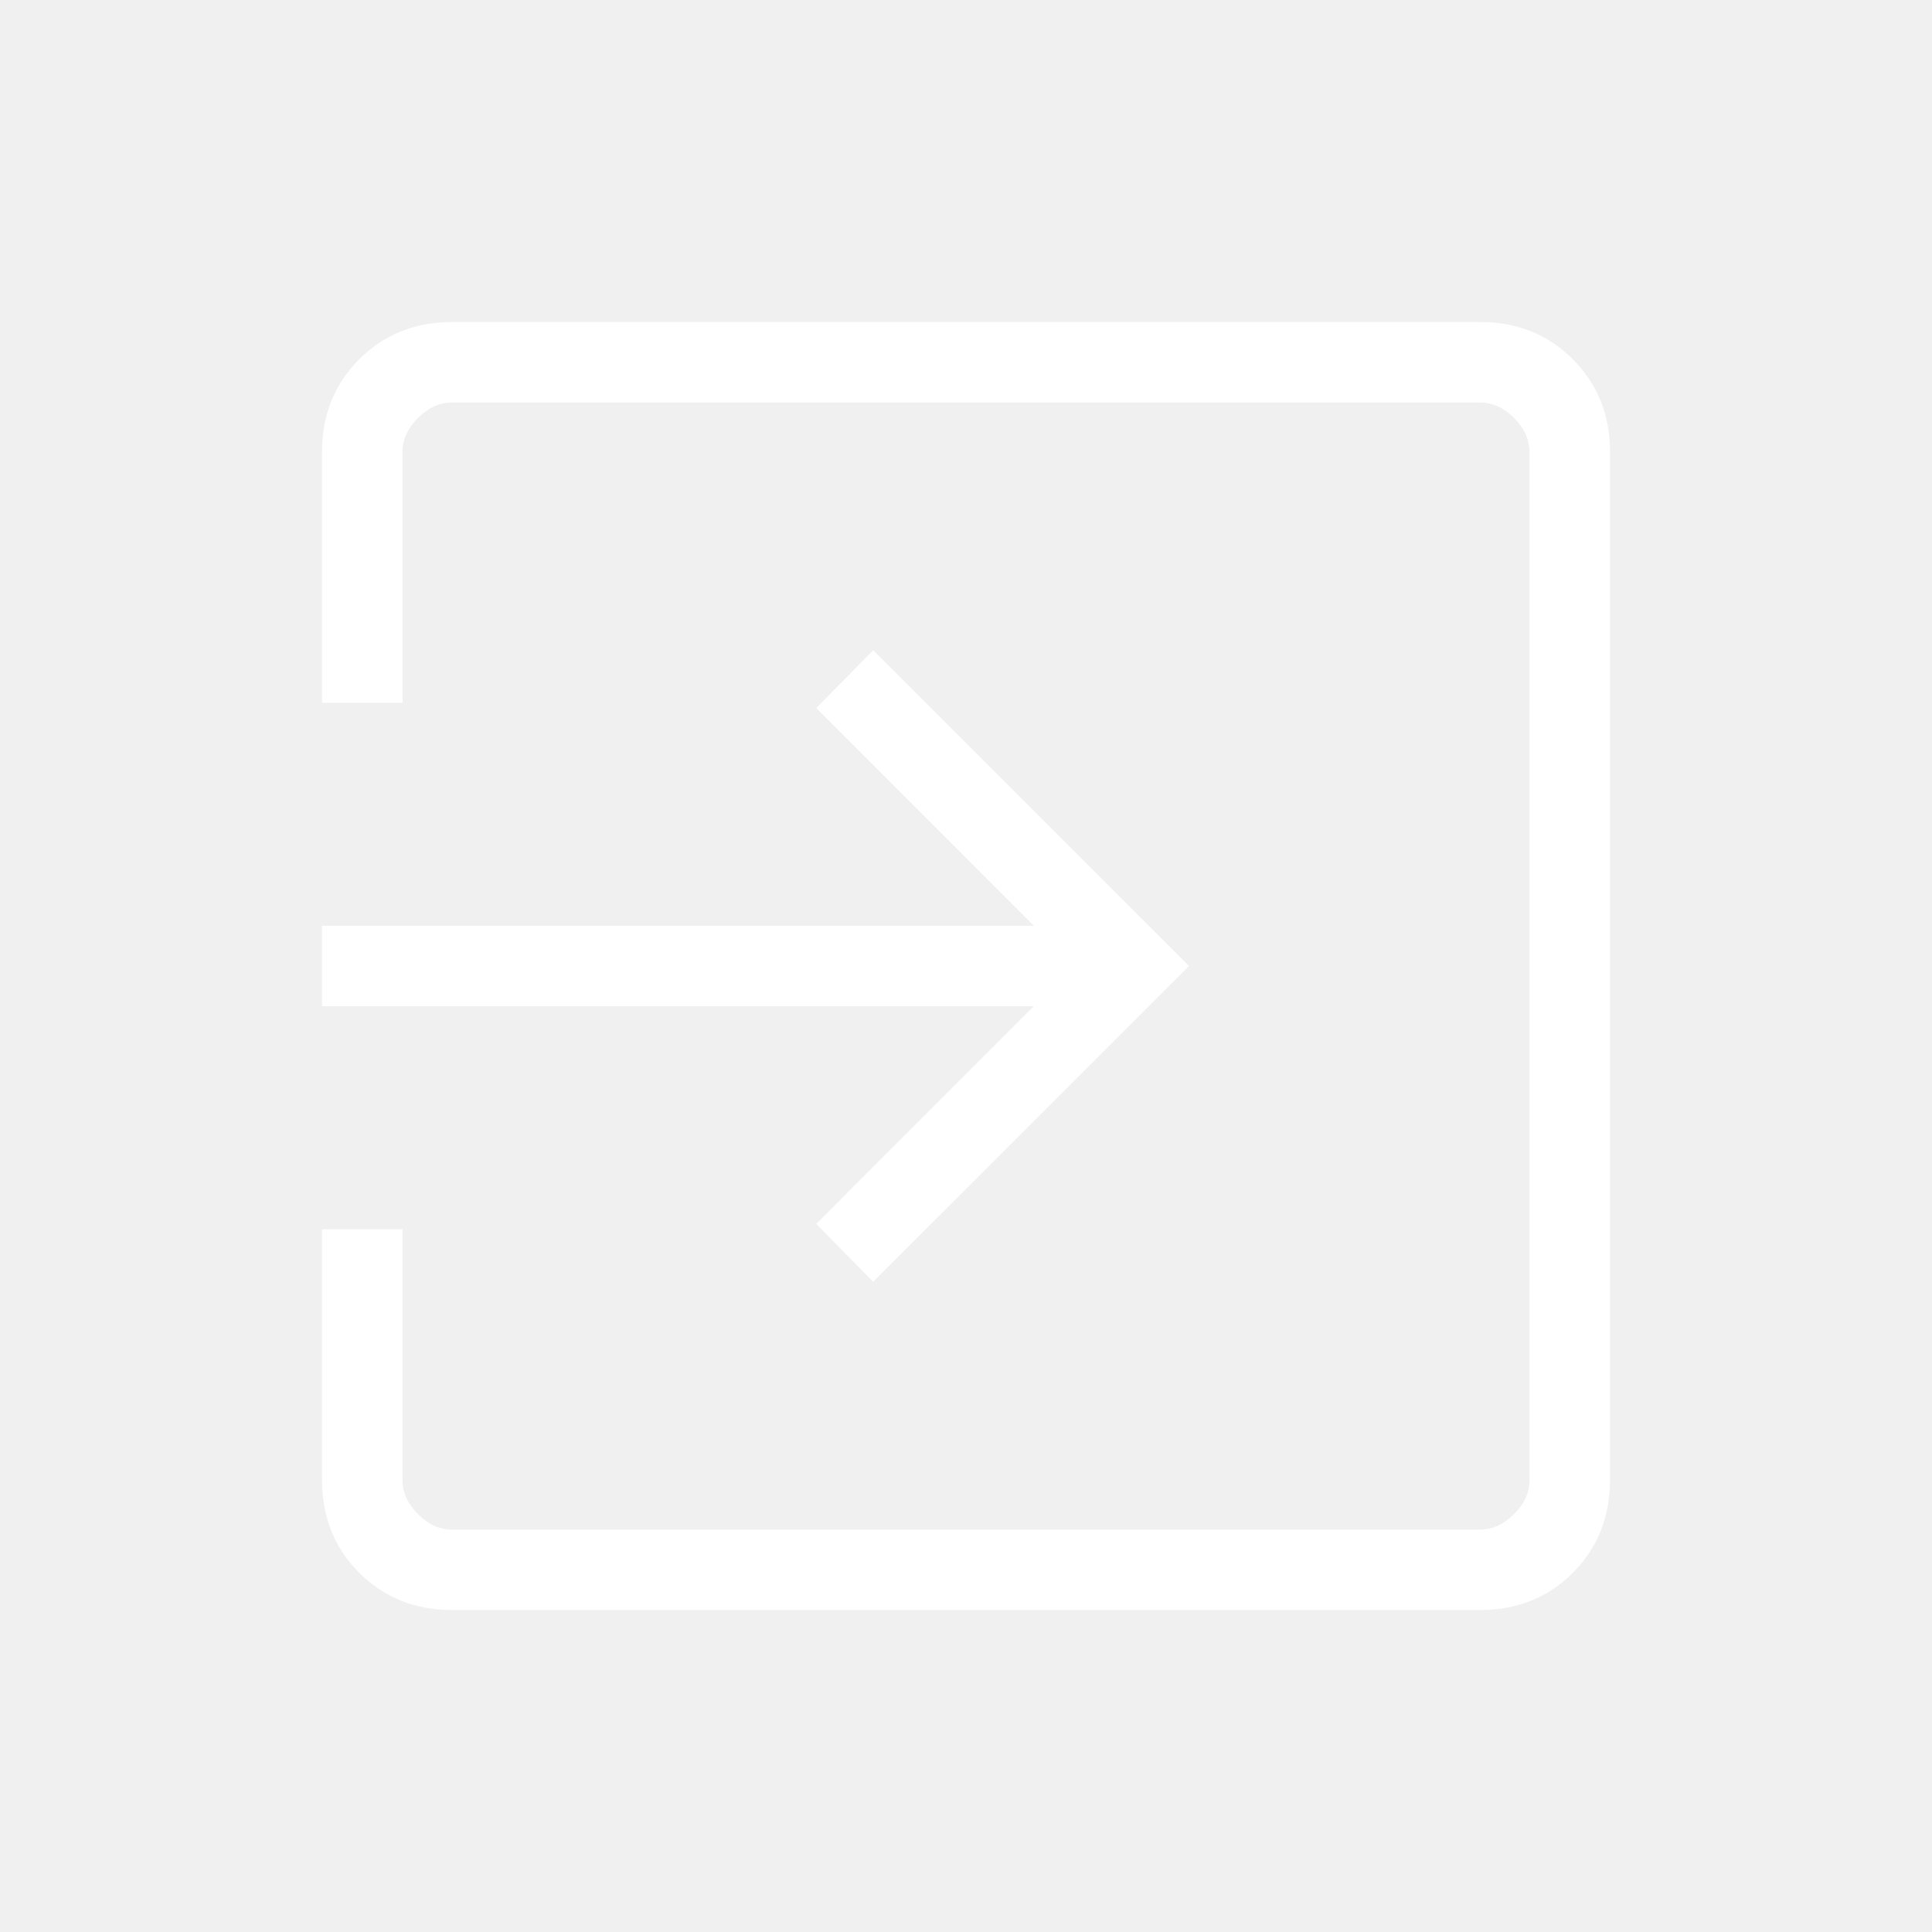
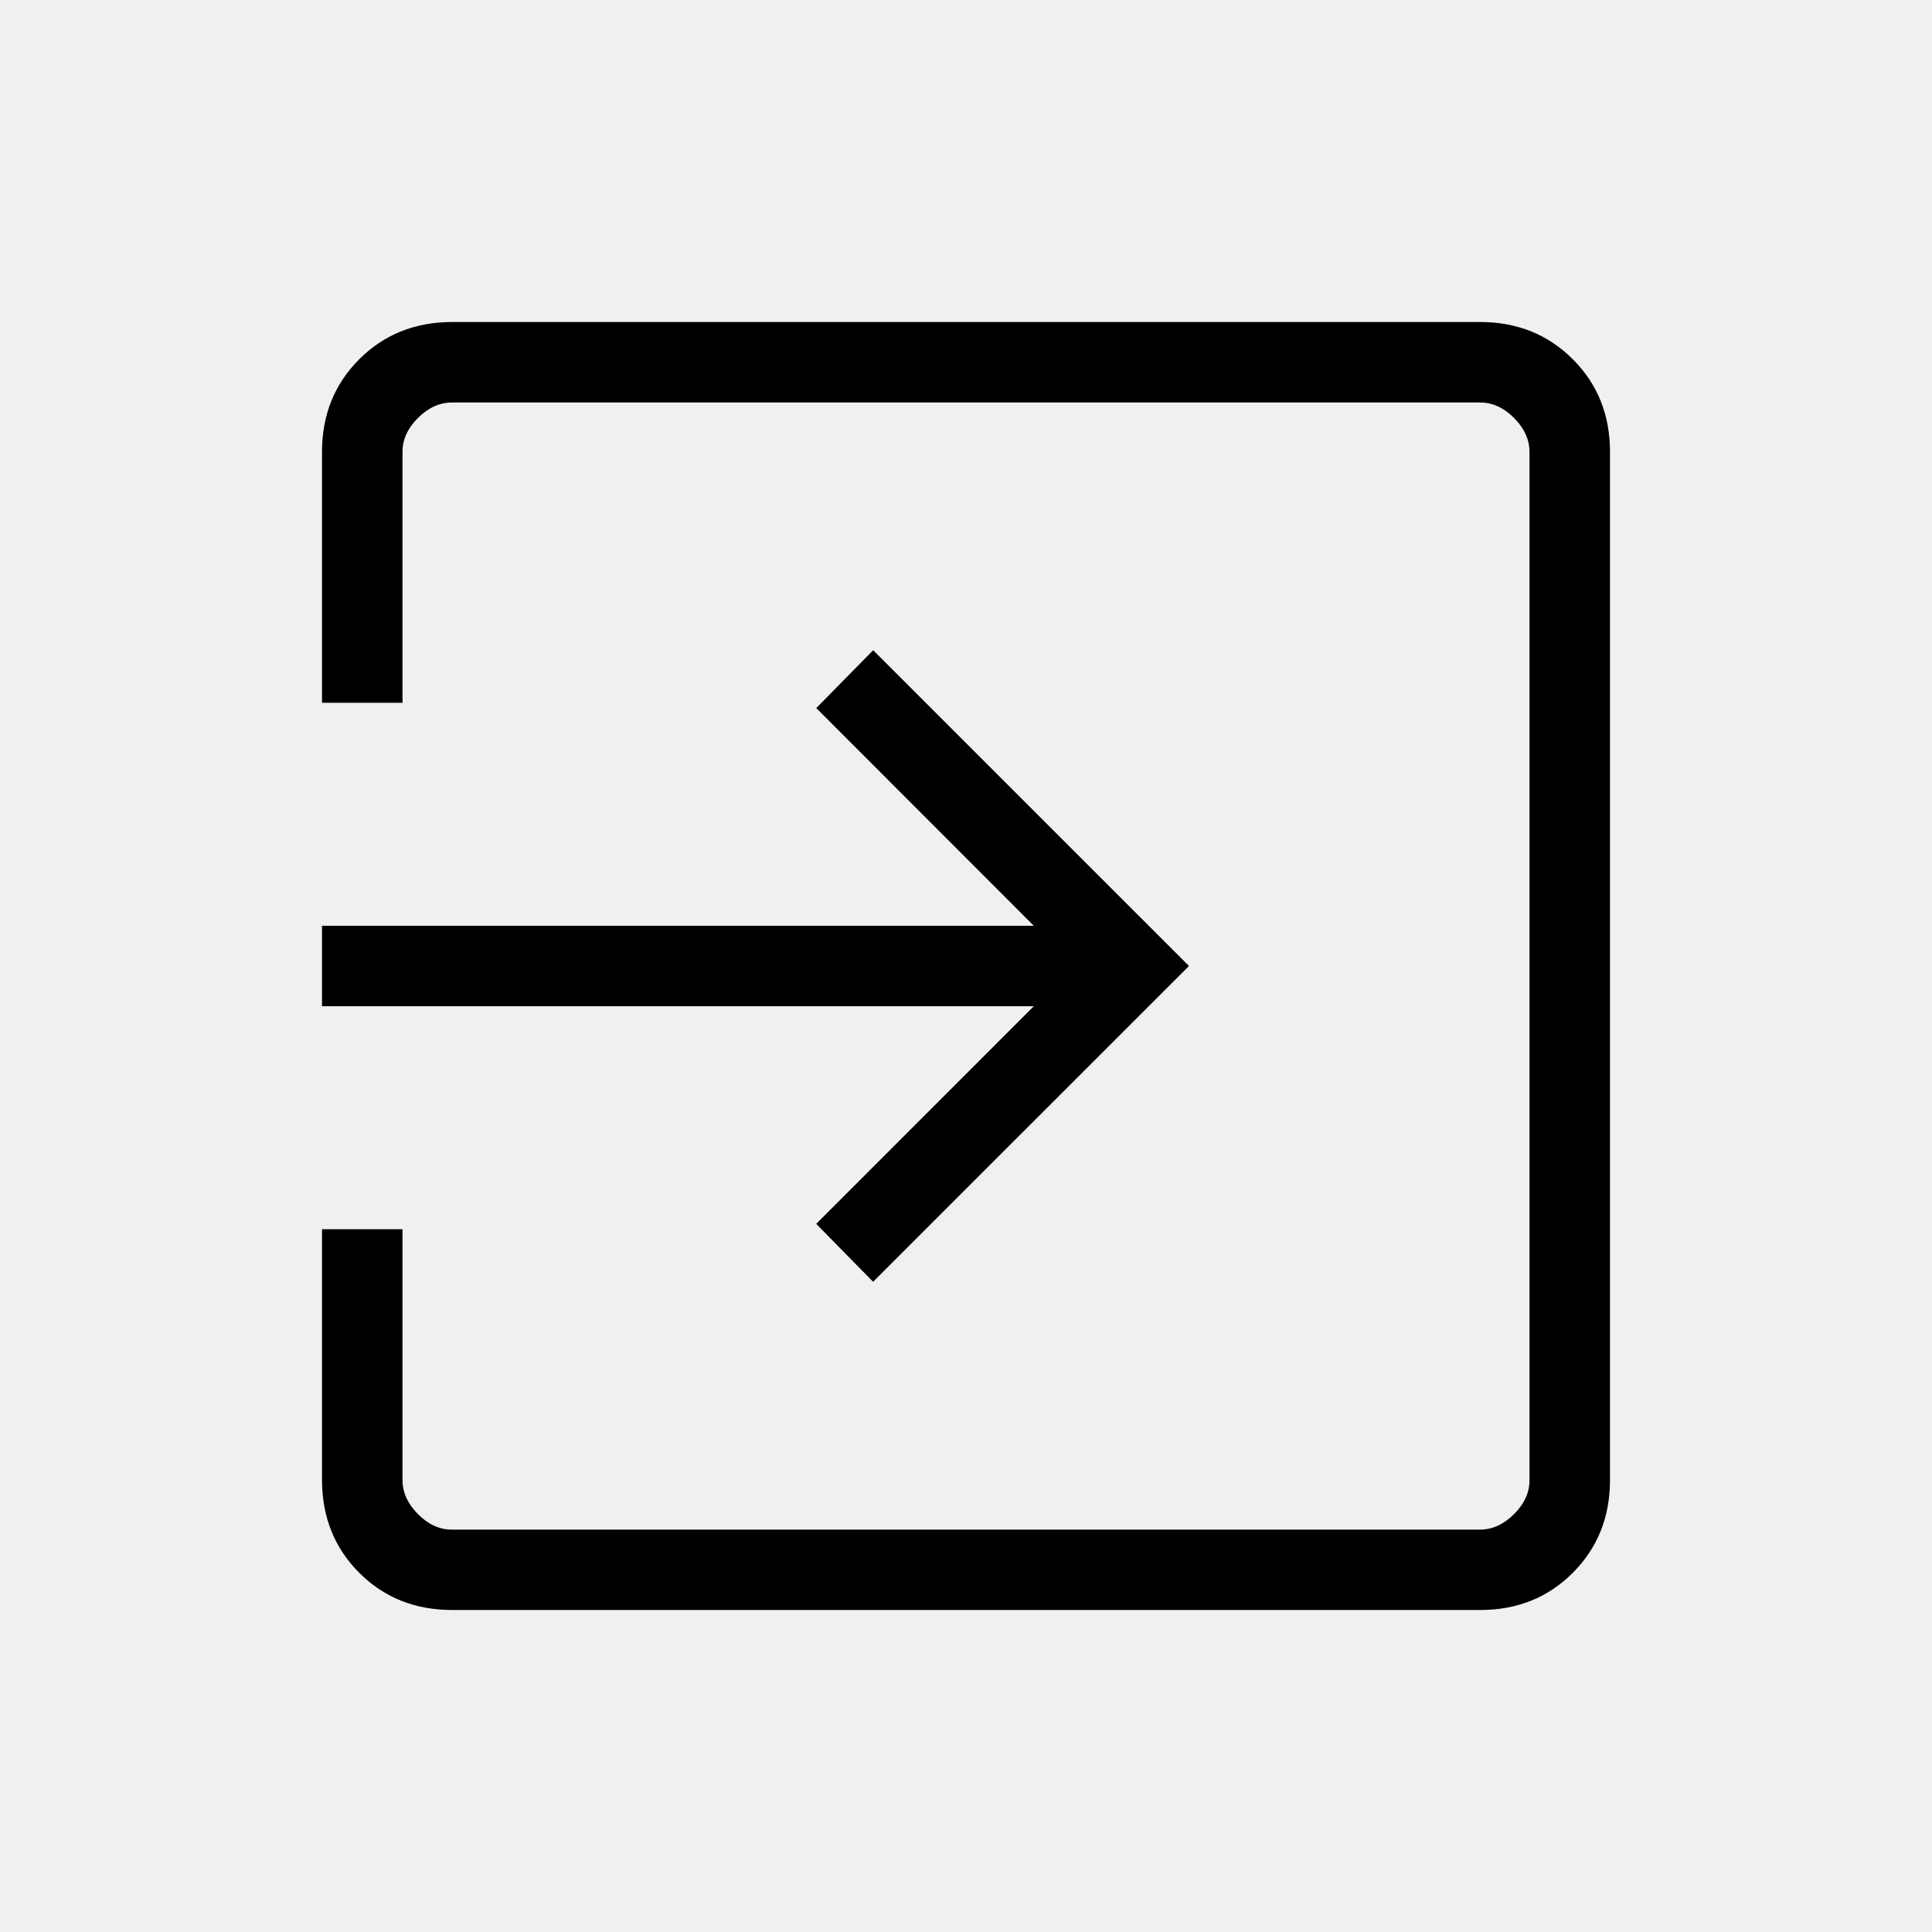
<svg xmlns="http://www.w3.org/2000/svg" width="36" height="36" viewBox="0 0 36 36" fill="none">
-   <path d="M8.424 30C7.733 30 7.157 29.769 6.694 29.307C6.232 28.845 6.001 28.268 6 27.576V22.905H7.5V27.578C7.5 27.808 7.596 28.02 7.788 28.213C7.98 28.407 8.191 28.503 8.422 28.502H27.578C27.808 28.502 28.019 28.405 28.212 28.213C28.405 28.021 28.501 27.809 28.5 27.578V8.424C28.5 8.193 28.404 7.981 28.212 7.788C28.02 7.595 27.808 7.499 27.576 7.5H8.424C8.193 7.5 7.981 7.596 7.788 7.788C7.595 7.98 7.499 8.192 7.5 8.424V13.095H6V8.424C6 7.733 6.231 7.157 6.694 6.694C7.157 6.232 7.734 6.001 8.424 6H27.578C28.267 6 28.844 6.231 29.307 6.694C29.77 7.157 30.001 7.734 30 8.424V27.578C30 28.267 29.769 28.844 29.307 29.307C28.845 29.77 28.268 30.001 27.576 30H8.424ZM16.269 23.884L15.209 22.805L19.263 18.75H6V17.25H19.263L15.21 13.194L16.27 12.116L22.155 18L16.269 23.884Z" fill="white" />
+   <path d="M8.424 30C7.733 30 7.157 29.769 6.694 29.307C6.232 28.845 6.001 28.268 6 27.576V22.905H7.5V27.578C7.5 27.808 7.596 28.02 7.788 28.213C7.98 28.407 8.191 28.503 8.422 28.502H27.578C27.808 28.502 28.019 28.405 28.212 28.213C28.405 28.021 28.501 27.809 28.5 27.578V8.424C28.5 8.193 28.404 7.981 28.212 7.788C28.02 7.595 27.808 7.499 27.576 7.5H8.424C8.193 7.5 7.981 7.596 7.788 7.788C7.595 7.98 7.499 8.192 7.5 8.424V13.095H6V8.424C6 7.733 6.231 7.157 6.694 6.694C7.157 6.232 7.734 6.001 8.424 6H27.578C28.267 6 28.844 6.231 29.307 6.694C29.77 7.157 30.001 7.734 30 8.424V27.578C30 28.267 29.769 28.844 29.307 29.307C28.845 29.77 28.268 30.001 27.576 30H8.424ZM16.269 23.884L15.209 22.805L19.263 18.75H6V17.25H19.263L15.21 13.194L16.27 12.116L22.155 18L16.269 23.884Z" fill="currentColor" />
</svg>
